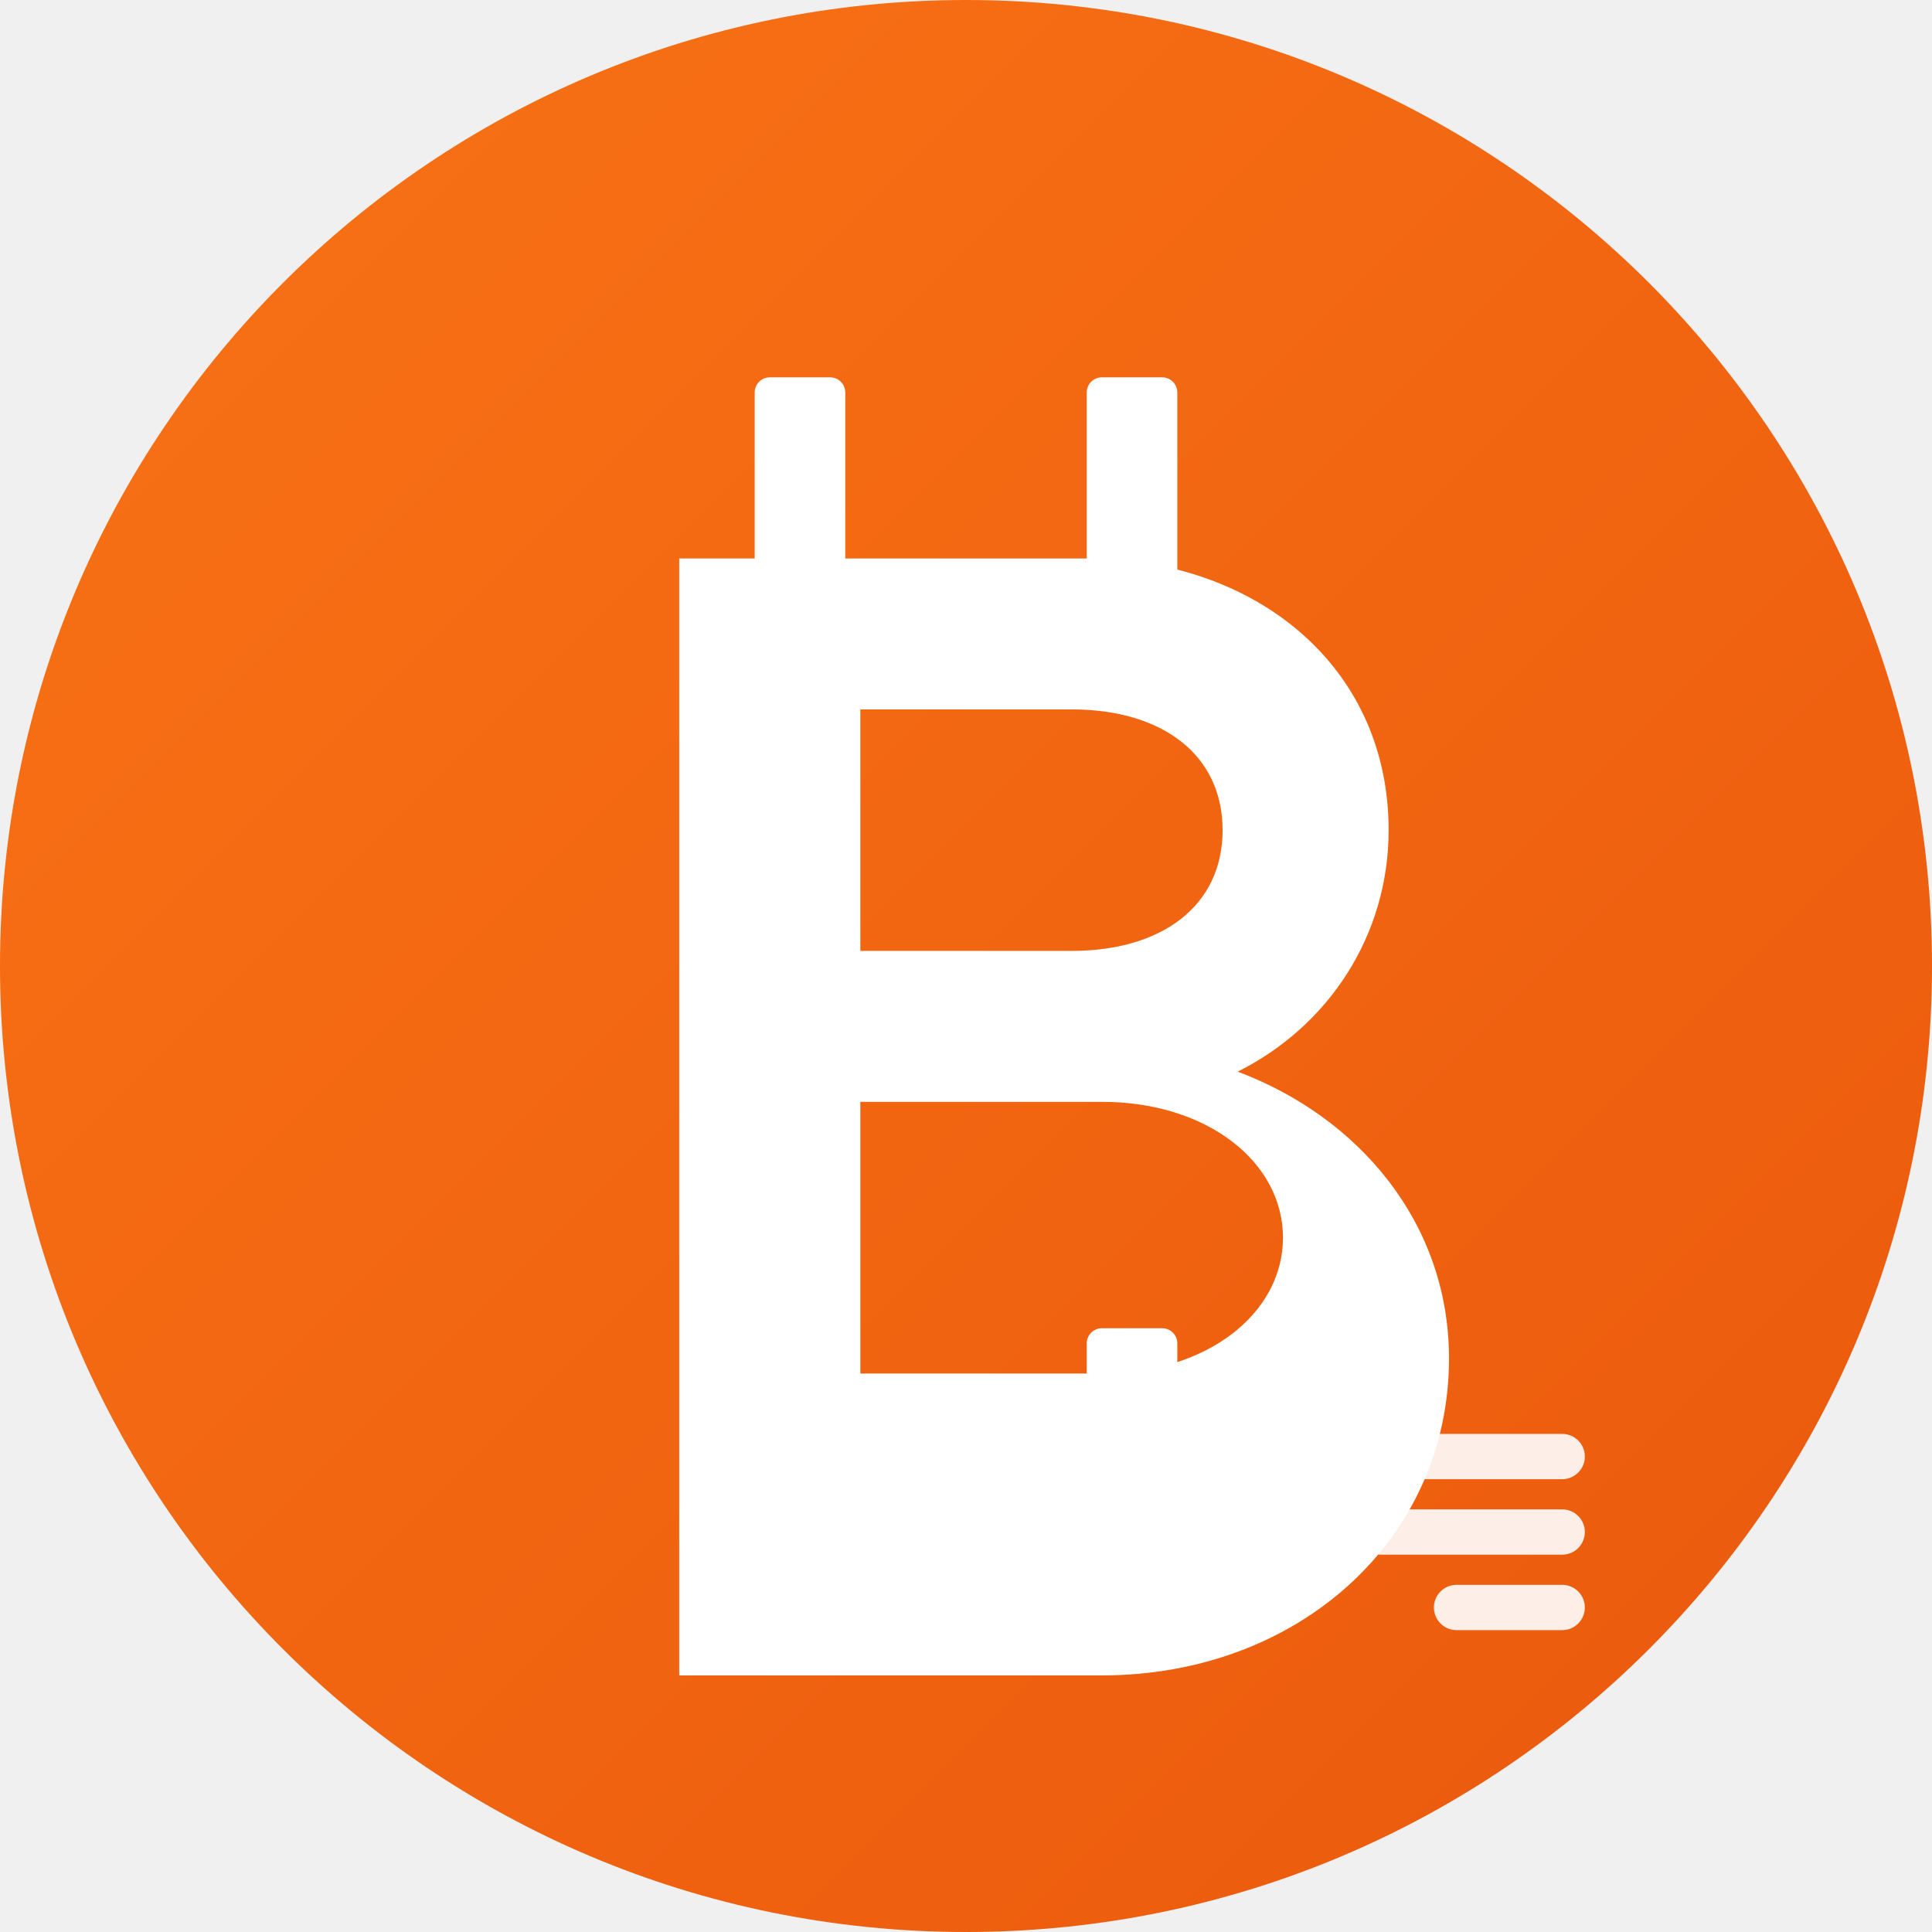
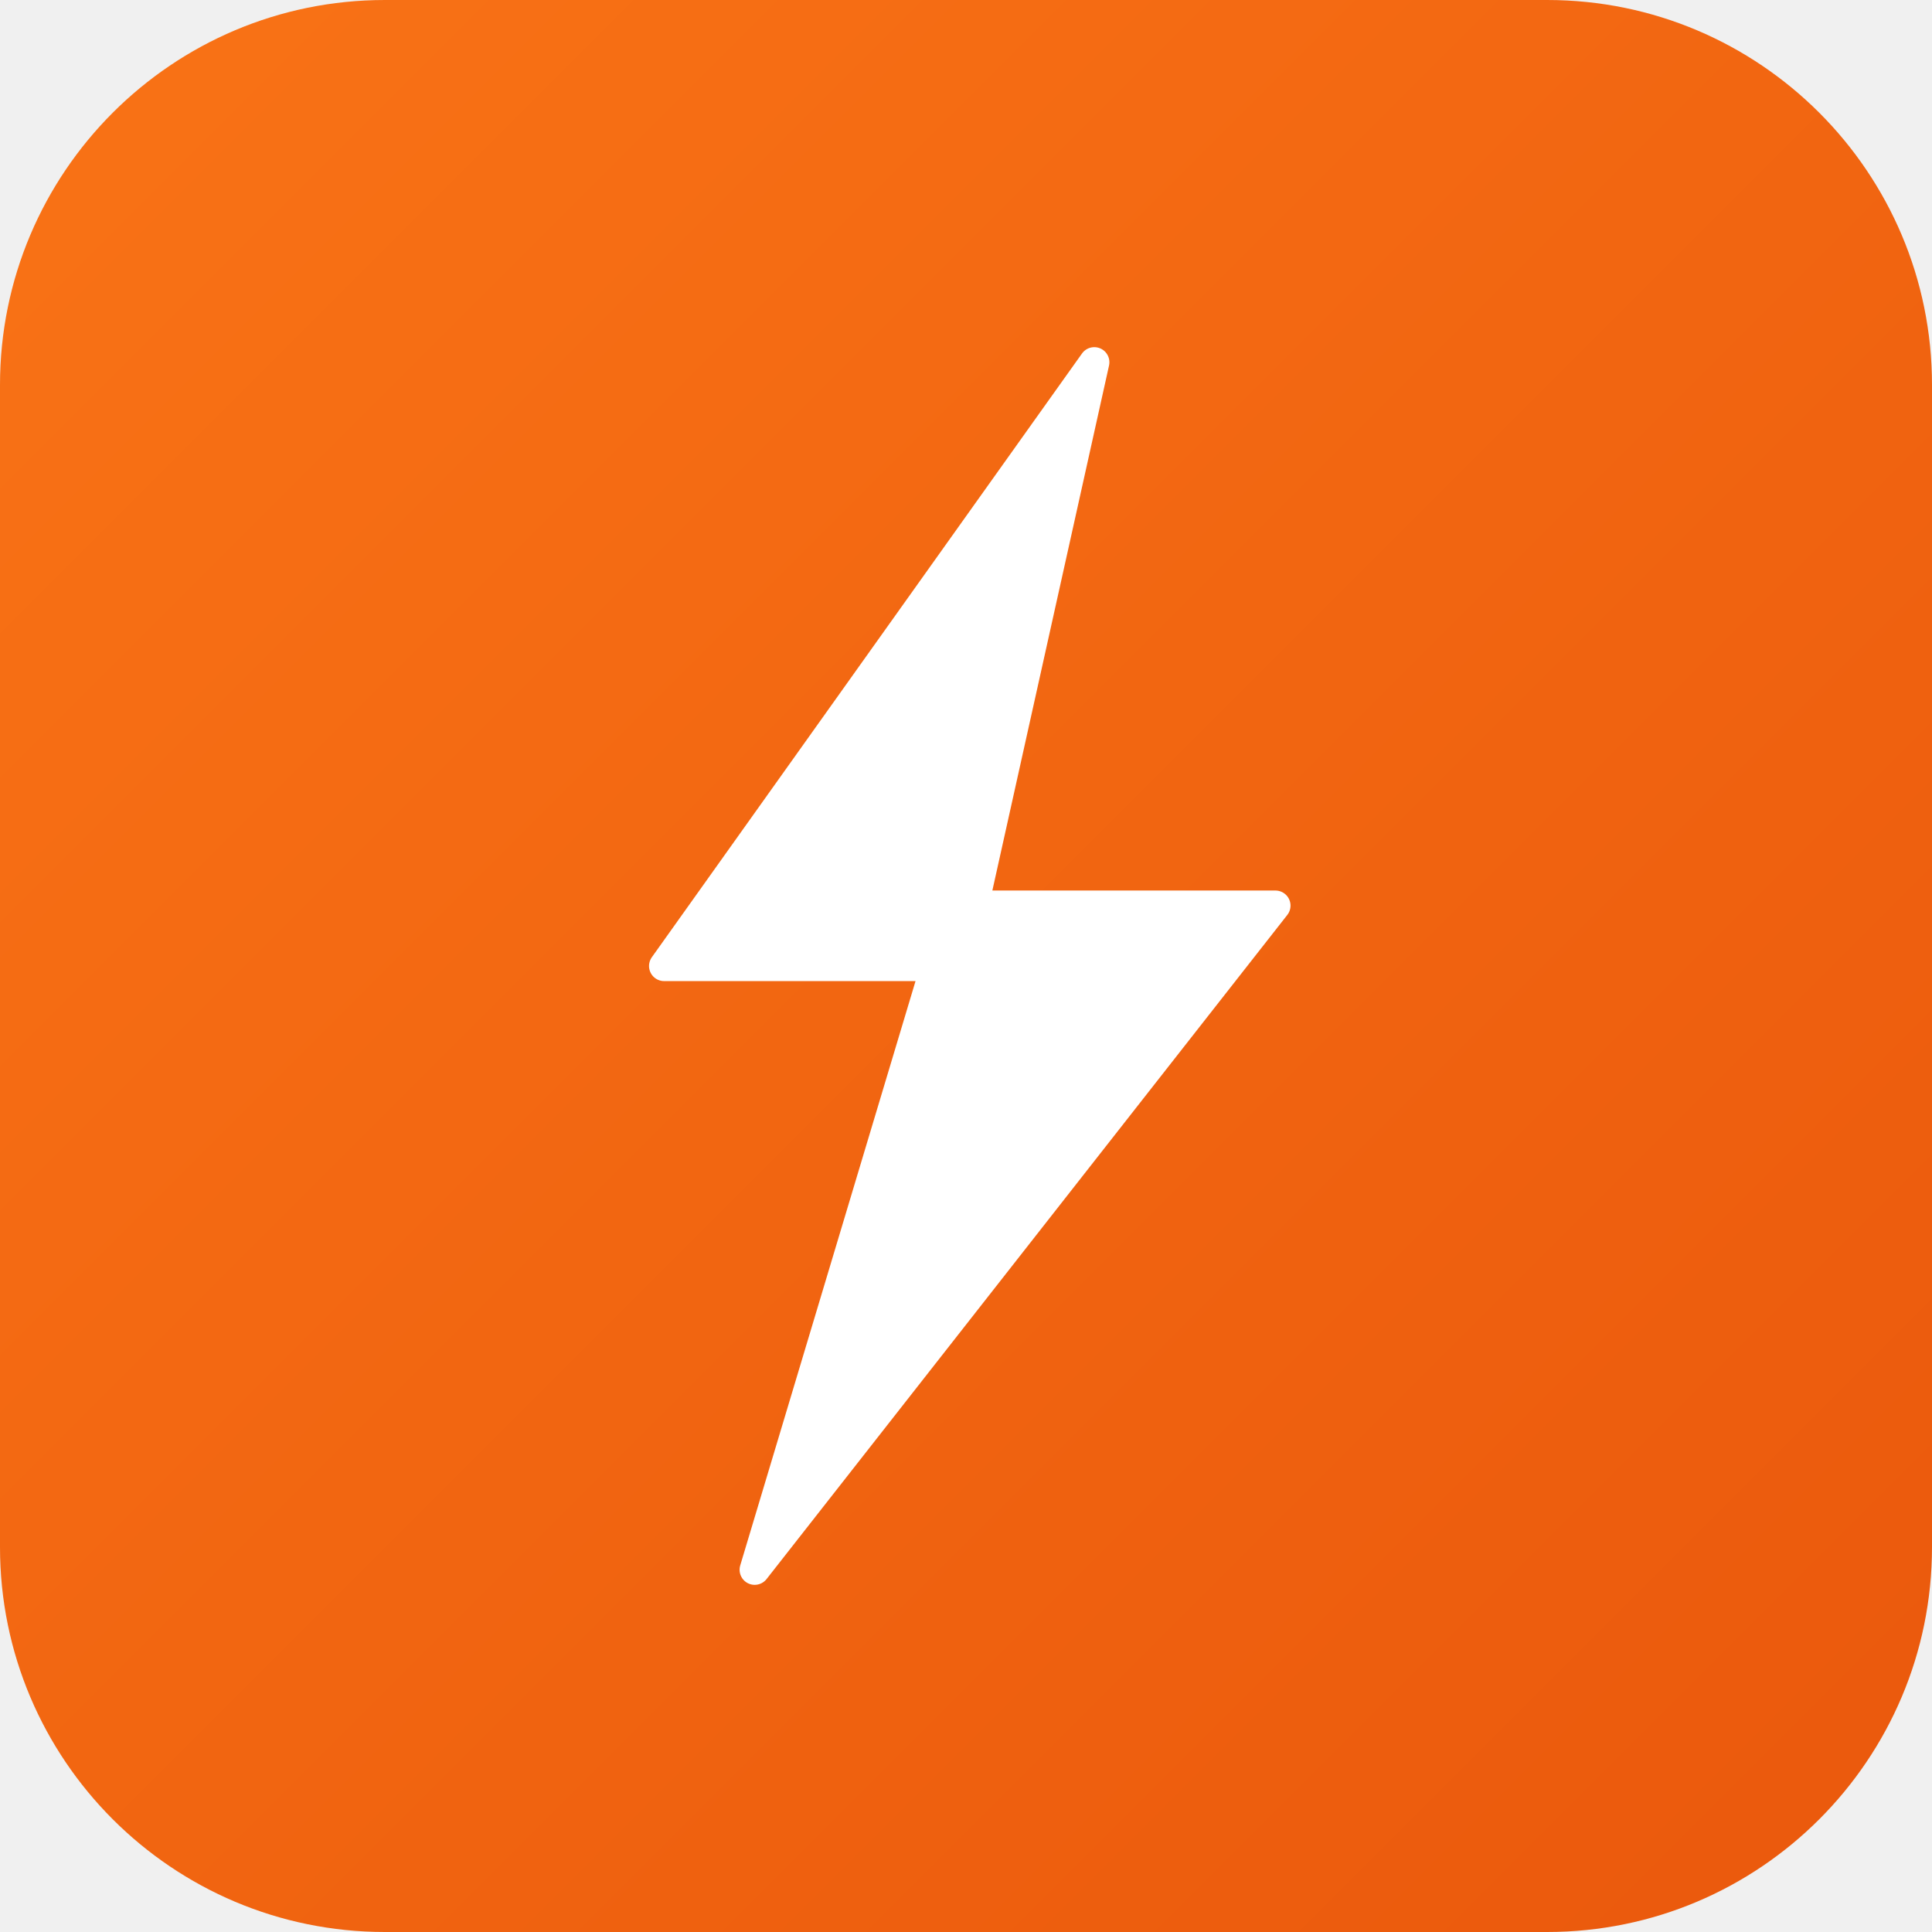
<svg xmlns="http://www.w3.org/2000/svg" viewBox="0 0 512 512">
  <defs>
-     <linearGradient id="bgGrad" x1="0%" y1="0%" x2="100%" y2="100%">
-       <stop offset="0%" style="stop-color:#f97316" />
-       <stop offset="100%" style="stop-color:#ea580c" />
+     <linearGradient id="orangeGradient" x1="0%" y1="0%" x2="100%" y2="100%">
+       <stop offset="0%" style="stop-color:#f97316;stop-opacity:1" />
+       <stop offset="100%" style="stop-color:#ea580c;stop-opacity:1" />
    </linearGradient>
  </defs>
-   <circle cx="256" cy="256" r="256" fill="url(#bgGrad)" />
-   <g fill="#ffffff">
-     <rect x="200" y="100" width="24" height="60" rx="4" />
-     <rect x="288" y="100" width="24" height="60" rx="4" />
-     <rect x="200" y="352" width="24" height="60" rx="4" />
-     <rect x="288" y="352" width="24" height="60" rx="4" />
-     <path d="M180 148h108c44 0 80 28 80 72 0 28-16 52-40 64 32 12 56 40 56 76 0 48-40 84-92 84H180V148zm48 40v64h56c24 0 40-12 40-32s-16-32-40-32h-56zm0 104v72h64c28 0 48-16 48-36s-20-36-48-36h-64z" />
-   </g>
-   <g fill="#ffffff" opacity="0.9">
-     <rect x="340" y="380" width="80" height="12" rx="6" />
-     <rect x="360" y="400" width="60" height="12" rx="6" />
-     <rect x="380" y="420" width="40" height="12" rx="6" />
-   </g>
+   <rect x="0" y="0" width="512" height="512" rx="102" ry="102" fill="url(#orangeGradient)" />
+   <path d="M290 96L176 256h72l-48 160 138-176h-80l32-144z" fill="white" stroke="white" stroke-width="8" stroke-linejoin="round" stroke-linecap="round" />
</svg>
